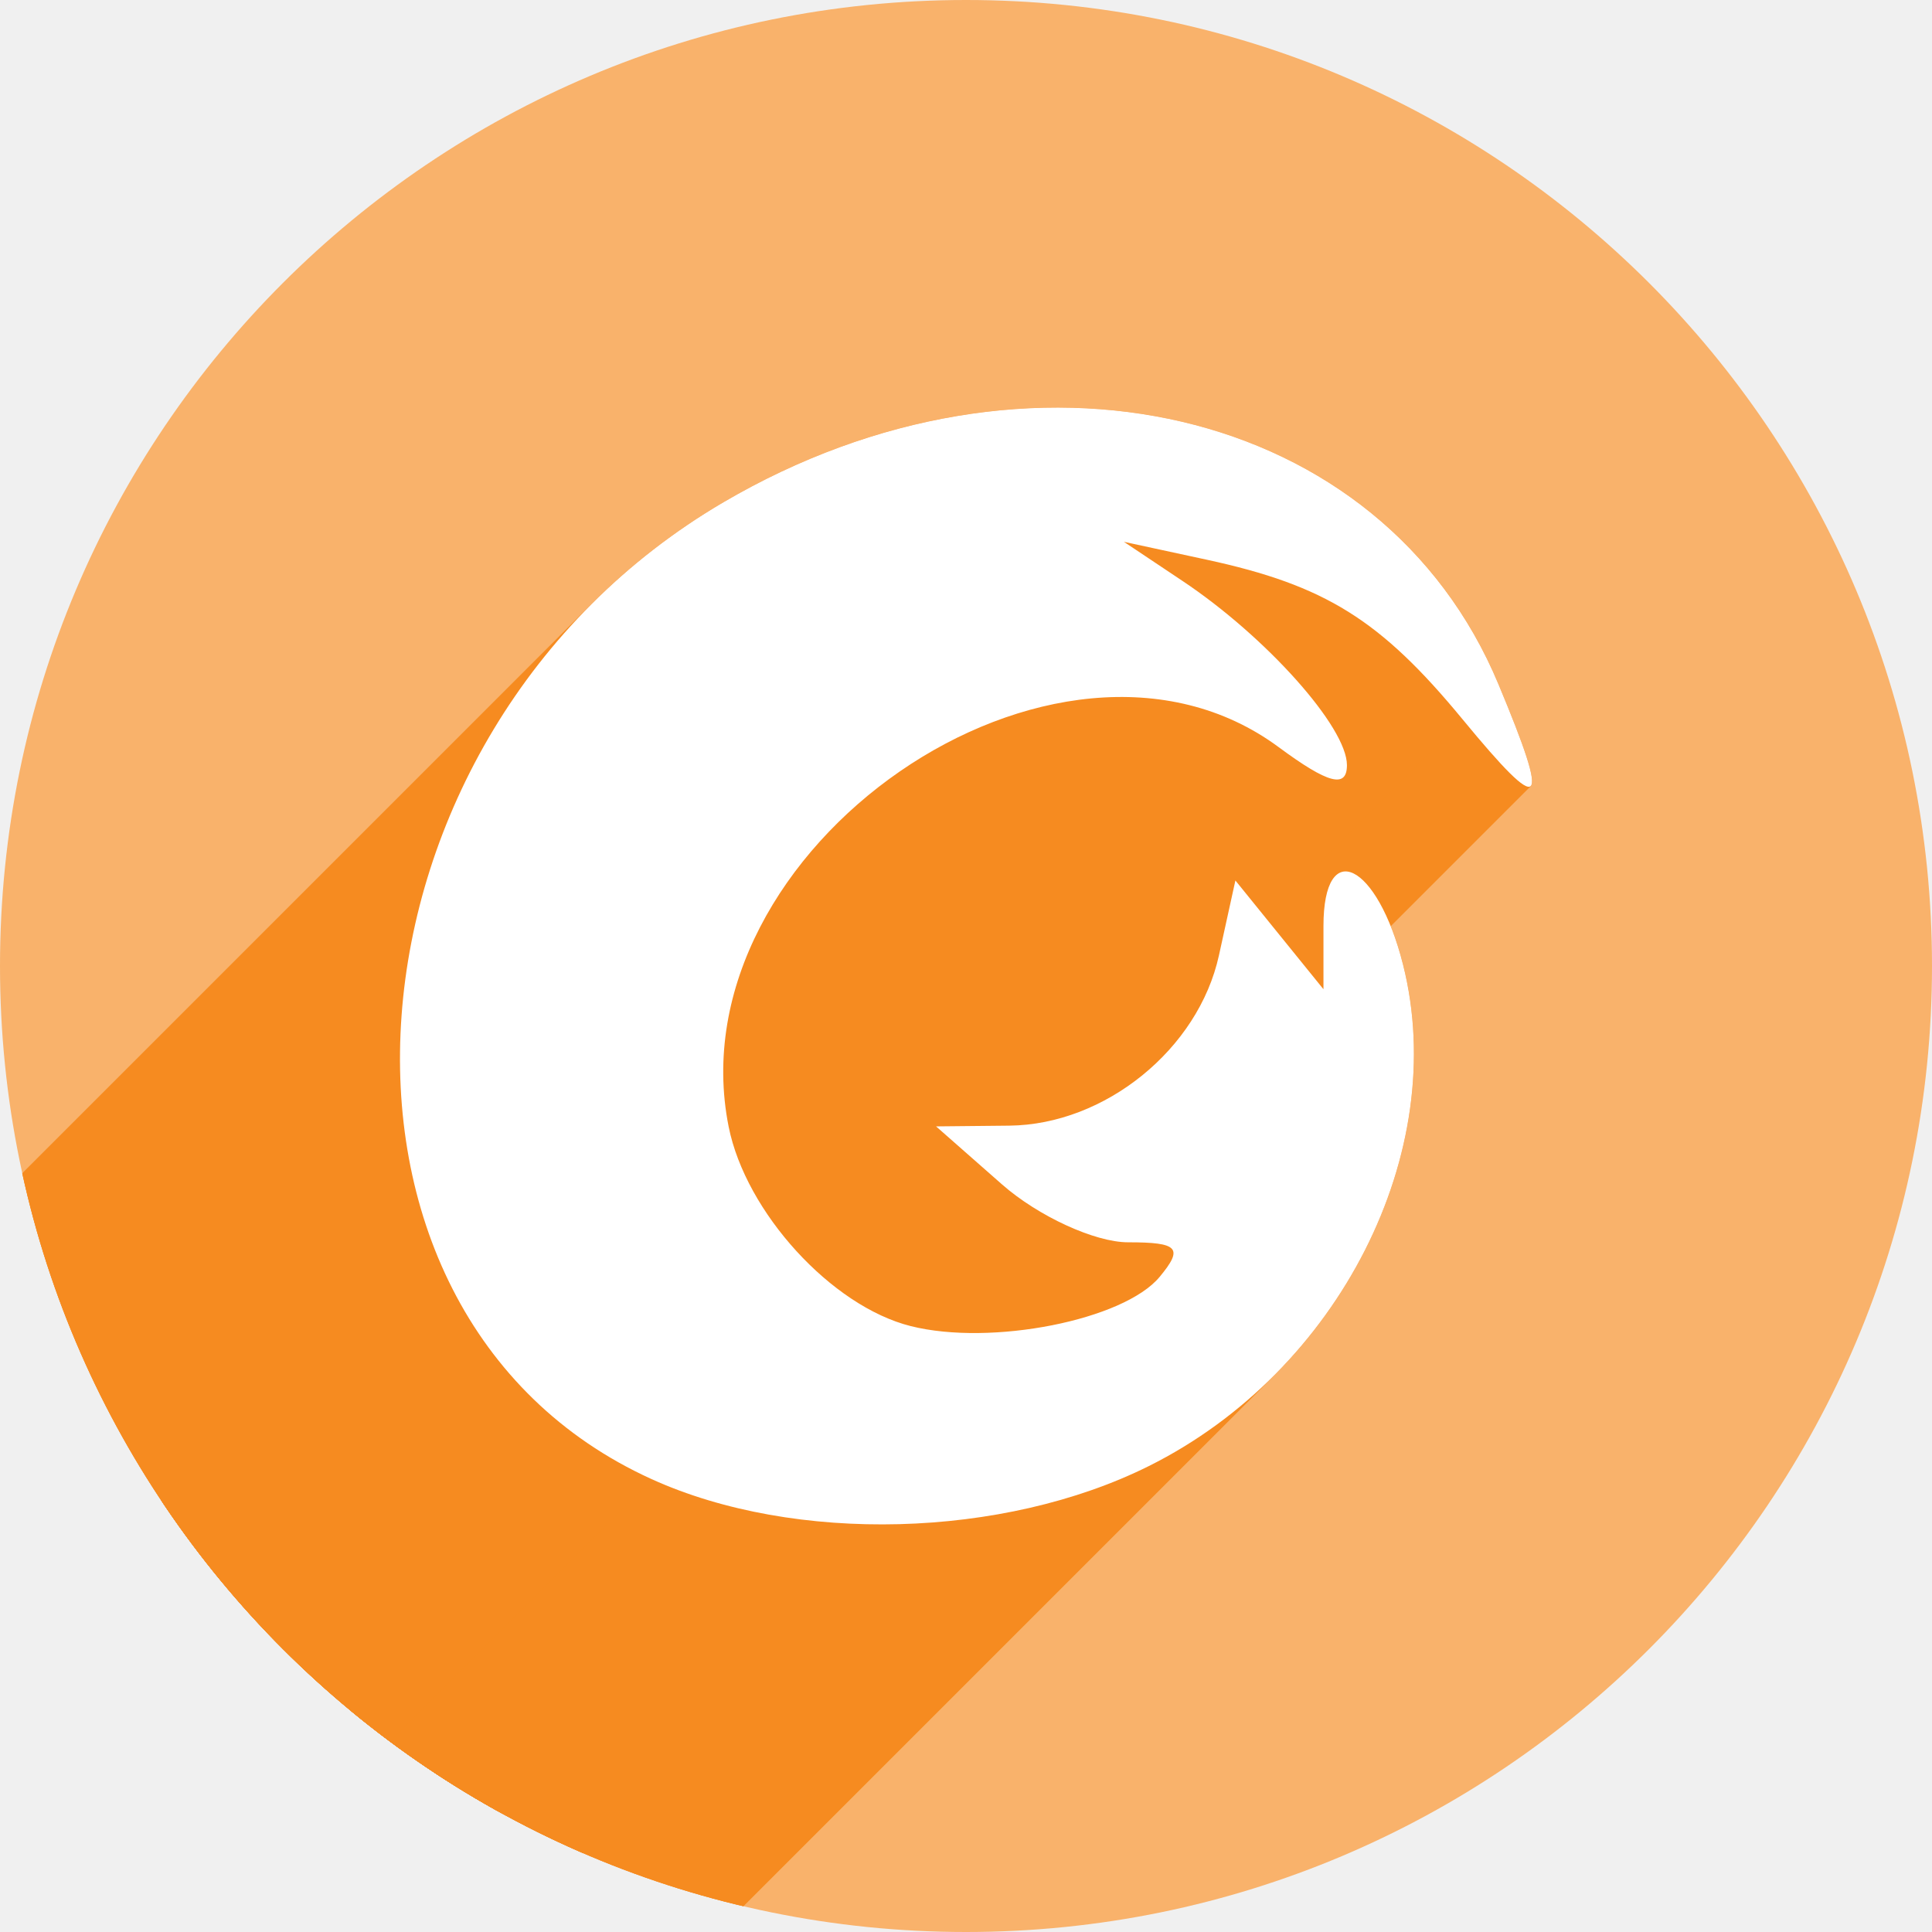
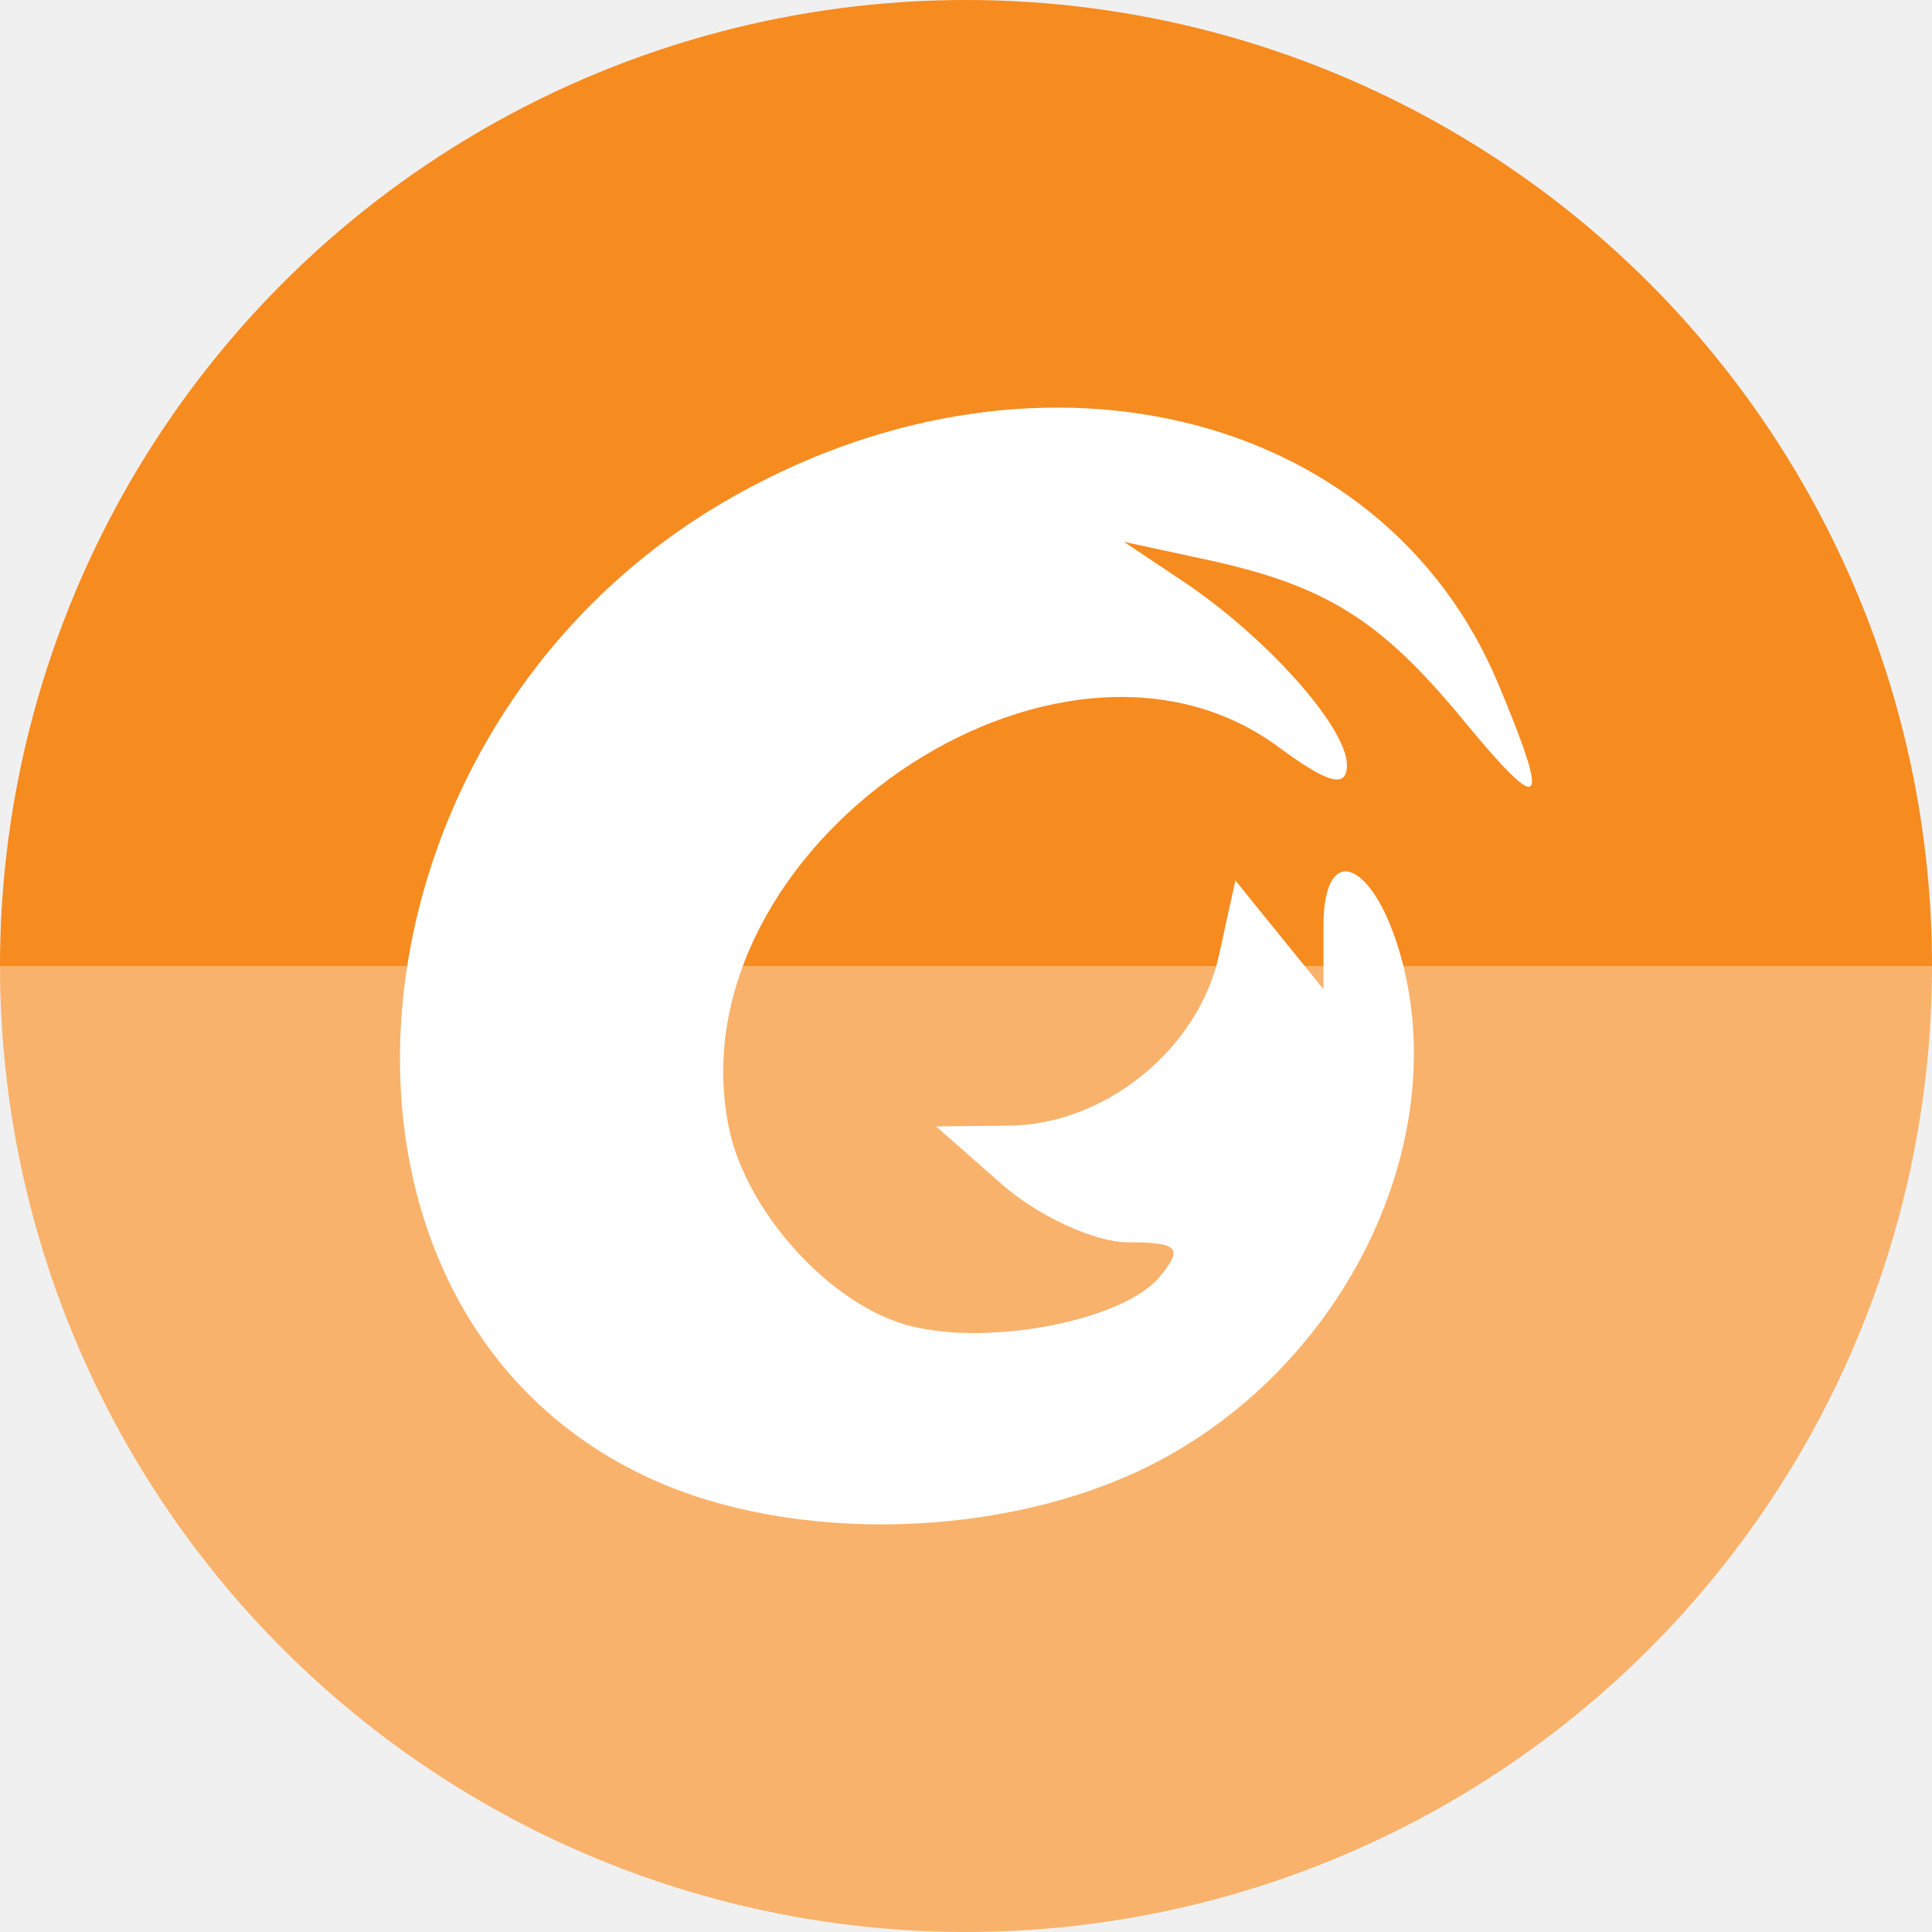
<svg xmlns="http://www.w3.org/2000/svg" version="1.1" id="svg2" viewBox="0 0 256 256" height="256" width="256">
  <defs id="defs4">
    <clipPath clipPathUnits="userSpaceOnUse" id="clipPath5002">
      <g id="g5004">
        <path transform="translate(0,796.3622)" id="path5006" d="M 88.118,249.435 C 46.103,235.291 14.771,201.687 4.134,159.361 1.338,148.236 0.923,144.163 0.926,127.889 0.928,117.472 1.134,112.014 1.658,108.541 4.465,89.913 12.177,70.638 23.043,55.086 c 3.959,-5.666 8.345,-10.931 9.102,-10.926 0.328,0.002 10.489,18.31 22.579,40.683 12.09,22.373 22.375,41.335 22.854,42.136 0.479,0.802 0.925,2.441 0.99,3.643 0.343,6.316 2.524,14.21 5.642,20.423 2.954,5.887 5.065,8.733 10.435,14.067 6.714,6.67 12.889,10.286 21.732,12.729 3.166,0.874 5.105,1.05 11.575,1.05 8.826,0 12.602,-0.762 19.264,-3.887 2.046,-0.96 3.937,-1.665 4.202,-1.568 0.265,0.097 -11.056,17.665 -25.157,39.038 l -25.639,38.861 -3.094,0.112 c -2.555,0.093 -4.195,-0.258 -9.409,-2.014 z" style="fill:#0f9d58;fill-opacity:1;stroke:none;stroke-width:4.858;stroke-linejoin:round;stroke-miterlimit:4;stroke-dasharray:none;stroke-opacity:1" />
        <path id="path5008" d="m 112.36,1051.517 c -10.001,-1.45 -12.156,-1.82 -12.532,-2.156 -0.249,-0.222 1.738,-3.748 4.55,-8.072 7.166,-11.021 49.772,-74.648 50.259,-75.055 3.575,-2.992 8.635,-8.041 10.575,-10.554 3.362,-4.353 7.558,-12.914 9.065,-18.494 6.193,-22.925 -2.593,-47.152 -21.7,-59.837 l -2.961,-1.966 17.025,0.296 c 9.364,0.163 31.17,0.434 48.459,0.603 l 31.435,0.307 1.546,4.189 c 2.246,6.086 4.678,15.095 5.935,21.982 1.525,8.36 1.925,28.859 0.739,37.828 -3.08,23.278 -12.813,45.72 -27.802,64.106 -20.476,25.117 -51.46,42.197 -84.146,46.389 -5.312,0.681 -26.646,0.986 -30.446,0.436 z" style="fill:#f4b400;fill-opacity:1;stroke:none;stroke-width:4.858;stroke-linejoin:round;stroke-miterlimit:4;stroke-dasharray:none;stroke-opacity:1" />
        <path transform="translate(0,796.3622)" id="path5010" d="M 67.99,108.873 C 41.284,59.576 33.29,45.149 32.234,44.345 31.651,43.901 32.811,42.55 38.696,36.815 53.436,22.45 68.809,13.041 87.839,6.736 101.687,2.148 112.582,0.437 127.951,0.437 c 21.31,0 37.805,3.81 56.835,13.126 25.294,12.383 46.194,33.579 58.52,59.346 1.611,3.369 2.93,6.372 2.93,6.675 0,0.56 -10.549,0.495 -71.165,-0.437 l -24.288,-0.374 -3.931,-1.764 c -6.757,-3.033 -10.646,-3.84 -18.658,-3.868 -5.03,-0.018 -7.979,0.208 -10.316,0.788 -14.508,3.604 -26.283,12.948 -33.292,26.419 -3.585,6.891 -5.247,13.082 -6.332,23.583 l -0.337,3.267 -9.927,-18.326 z" style="fill:#db4437;fill-opacity:1;stroke:none;stroke-width:10;stroke-linejoin:round;stroke-miterlimit:4;stroke-dasharray:none;stroke-opacity:1" />
      </g>
    </clipPath>
    <clipPath id="clipPath4271" clipPathUnits="userSpaceOnUse">
      <circle r="128" cy="128" cx="128" id="circle4273" style="fill:#292929;fill-opacity:0.26;stroke:none;stroke-width:10;stroke-linejoin:round;stroke-miterlimit:4;stroke-dasharray:none;stroke-opacity:0.259" />
    </clipPath>
    <clipPath clipPathUnits="userSpaceOnUse" id="clipPath4363">
      <circle r="128" cy="924.362" cx="128" id="circle4365" style="fill:#4285f4;fill-opacity:1;stroke:none;stroke-width:10;stroke-linejoin:round;stroke-miterlimit:4;stroke-dasharray:none;stroke-opacity:0.259" />
    </clipPath>
    <clipPath id="clipPath4452" clipPathUnits="userSpaceOnUse">
      <circle r="128" cy="924.362" cx="128" id="circle4454" style="fill:#4285f4;fill-opacity:1;stroke:none;stroke-width:10;stroke-linejoin:round;stroke-miterlimit:4;stroke-dasharray:none;stroke-opacity:0.259" />
    </clipPath>
    <clipPath clipPathUnits="userSpaceOnUse" id="clipPath5177">
      <circle r="128" cy="924.362" cx="128" id="circle5179" style="fill:#4285f4;fill-opacity:1;stroke:none;stroke-width:10;stroke-linejoin:round;stroke-miterlimit:4;stroke-dasharray:none;stroke-opacity:0.259" />
    </clipPath>
    <clipPath id="clipPath4342" clipPathUnits="userSpaceOnUse">
      <circle r="128" cy="933.487" cx="128" id="circle4344" style="fill:#4285f4;fill-opacity:1;stroke:none;stroke-width:10;stroke-linejoin:round;stroke-miterlimit:4;stroke-dasharray:none;stroke-opacity:0.259" />
    </clipPath>
    <clipPath clipPathUnits="userSpaceOnUse" id="clipPath4681">
      <circle r="128" cy="930.44" cx="127.003" id="circle4683" style="fill:#9d5fad;fill-opacity:1;stroke:none;stroke-width:10;stroke-linejoin:round;stroke-miterlimit:4;stroke-dasharray:none;stroke-opacity:0.259" />
    </clipPath>
    <clipPath id="clipPath4235" clipPathUnits="userSpaceOnUse">
      <circle r="128" cy="924.362" cx="128" id="circle4237" style="fill:#0f9d58;fill-opacity:1;stroke:none;stroke-width:10;stroke-linejoin:round;stroke-miterlimit:4;stroke-dasharray:none;stroke-opacity:0.259" />
    </clipPath>
    <clipPath clipPathUnits="userSpaceOnUse" id="clipPath4771">
      <circle r="128" cy="924.362" cx="128" id="circle4773" style="fill:#0f9d58;fill-opacity:1;stroke:none;stroke-width:10;stroke-linejoin:round;stroke-miterlimit:4;stroke-dasharray:none;stroke-opacity:0.259" />
    </clipPath>
    <clipPath id="clipPath4842" clipPathUnits="userSpaceOnUse">
      <circle r="128" cy="924.362" cx="128" id="circle4844" style="fill:#0f9d58;fill-opacity:1;stroke:none;stroke-width:10;stroke-linejoin:round;stroke-miterlimit:4;stroke-dasharray:none;stroke-opacity:0.259" />
    </clipPath>
    <clipPath clipPathUnits="userSpaceOnUse" id="clipPath4458">
      <circle r="128" cy="924.362" cx="128" id="circle4460" style="fill:#ff3b38;fill-opacity:1;stroke:none;stroke-width:10;stroke-linejoin:round;stroke-miterlimit:4;stroke-dasharray:none;stroke-opacity:0.259" />
    </clipPath>
    <clipPath id="clipPath4783" clipPathUnits="userSpaceOnUse">
      <circle r="128" cy="924.362" cx="128" id="circle4785" style="fill:#ff3b38;fill-opacity:1;stroke:none;stroke-width:10;stroke-linejoin:round;stroke-miterlimit:4;stroke-dasharray:none;stroke-opacity:0.259" />
    </clipPath>
    <clipPath clipPathUnits="userSpaceOnUse" id="clipPath4789">
      <circle r="128" cy="924.362" cx="102.647" id="circle4791" style="fill:#80b4ff;fill-opacity:1;stroke:none;stroke-width:10;stroke-linejoin:round;stroke-miterlimit:4;stroke-dasharray:none;stroke-opacity:0.259" />
    </clipPath>
    <clipPath id="clipPath4721" clipPathUnits="userSpaceOnUse">
      <circle r="128" cy="924.362" cx="128" id="circle4723" style="fill:#557ae6;fill-opacity:1;stroke:none;stroke-width:10;stroke-linejoin:round;stroke-miterlimit:4;stroke-dasharray:none;stroke-opacity:0.259" />
    </clipPath>
    <clipPath clipPathUnits="userSpaceOnUse" id="clipPath4526">
      <circle r="128" cy="924.362" cx="128" id="circle4528" style="fill:#f68b20;fill-opacity:1;stroke:none;stroke-width:10;stroke-linejoin:round;stroke-miterlimit:4;stroke-dasharray:none;stroke-opacity:0.259" />
    </clipPath>
  </defs>
  <g transform="translate(0,-796.3622)" id="layer1">
-     <circle style="fill:#f9b26b;fill-opacity:1;stroke:none;stroke-width:10;stroke-linejoin:round;stroke-miterlimit:4;stroke-dasharray:none;stroke-opacity:0.259" id="path4152" cx="128" cy="924.362" r="128" />
-     <text id="text4914" y="927.362" x="120" style="font-style:normal;font-weight:normal;font-size:40px;line-height:125%;font-family:sans-serif;letter-spacing:0px;word-spacing:0px;fill:#000000;fill-opacity:1;stroke:none;stroke-width:1px;stroke-linecap:butt;stroke-linejoin:miter;stroke-opacity:1" xml:space="preserve">
-       <tspan y="927.362" x="120" id="tspan4916" />
-     </text>
-     <g style="stroke:none" transform="translate(-4.11162,138)" id="g4241">
-       <g style="stroke:none" id="g4446">
-         <g id="g4448" style="fill:none;fill-rule:evenodd;stroke:none;stroke-width:10;stroke-linecap:round;stroke-linejoin:miter;stroke-miterlimit:4;stroke-dasharray:none;stroke-opacity:1">
-           <path style="stroke:none" id="path4450" d="m 129.989,850.412 c 0,15 0,15 0,15 L -82.143,1077.544 c 0,0 0,0 0,-15 z" />
-         </g>
-         <path id="path4247" d="m 129.989,850.412 c 0,15 0,15 0,15" style="fill:none;fill-rule:evenodd;stroke:none;stroke-width:10;stroke-linecap:round;stroke-linejoin:miter;stroke-miterlimit:4;stroke-dasharray:none;stroke-opacity:1" />
-       </g>
-       <g style="stroke:none" id="g4453">
-         <g id="g4455" style="fill:none;fill-rule:evenodd;stroke:none;stroke-width:10;stroke-linecap:round;stroke-linejoin:miter;stroke-miterlimit:4;stroke-dasharray:none;stroke-opacity:1">
-           <path style="stroke:none" id="path4457" d="m 111.581,850.412 c 0,15 0,15 0,15 l -212.132,212.132 c 0,0 0,0 0,-15 z" />
-         </g>
-         <path style="fill:none;fill-rule:evenodd;stroke:none;stroke-width:10;stroke-linecap:round;stroke-linejoin:miter;stroke-miterlimit:4;stroke-dasharray:none;stroke-opacity:1" d="m 111.581,850.412 c 0,15 0,15 0,15" id="path4245" />
-       </g>
-       <g style="stroke:none" id="g4460">
-         <g id="g4462" style="fill:none;fill-rule:evenodd;stroke:none;stroke-width:10;stroke-linecap:round;stroke-linejoin:miter;stroke-miterlimit:4;stroke-dasharray:none;stroke-opacity:1">
-           <path style="stroke:none" id="path4464" d="m 93.173,850.412 c 0,15 0,15 0,15 L -118.959,1077.544 c 0,0 0,0 0,-15 z" />
-         </g>
-         <path id="path4243" d="m 93.173,850.412 c 0,15 0,15 0,15" style="fill:none;fill-rule:evenodd;stroke:none;stroke-width:10;stroke-linecap:round;stroke-linejoin:miter;stroke-miterlimit:4;stroke-dasharray:none;stroke-opacity:1" />
-       </g>
-       <g style="stroke:none" id="g4467">
-         <g id="g4469" style="fill:none;fill-rule:evenodd;stroke:none;stroke-width:10;stroke-linecap:round;stroke-linejoin:miter;stroke-miterlimit:4;stroke-dasharray:none;stroke-opacity:1">
-           <path style="stroke:none" id="path4471" d="m 166.804,850.412 c 0,15 0,15 0,15 L -45.328,1077.544 c 0,0 0,0 0,-15 z" />
-         </g>
-         <path id="path4251" d="m 166.804,850.412 c 0,15 0,15 0,15" style="fill:none;fill-rule:evenodd;stroke:none;stroke-width:10;stroke-linecap:round;stroke-linejoin:miter;stroke-miterlimit:4;stroke-dasharray:none;stroke-opacity:1" />
-       </g>
-       <g style="stroke:none" id="g4474">
-         <g id="g4476" style="fill:none;fill-rule:evenodd;stroke:none;stroke-width:10;stroke-linecap:round;stroke-linejoin:miter;stroke-miterlimit:4;stroke-dasharray:none;stroke-opacity:1">
-           <path style="stroke:none" id="path4478" d="m 148.396,850.412 c 0,15 0,15 0,15 L -63.736,1077.544 c 0,0 0,0 0,-15 z" />
-         </g>
-         <path style="fill:none;fill-rule:evenodd;stroke:none;stroke-width:10;stroke-linecap:round;stroke-linejoin:miter;stroke-miterlimit:4;stroke-dasharray:none;stroke-opacity:1" d="m 148.396,850.412 c 0,15 0,15 0,15" id="path4249" />
-       </g>
+     <g transform="translate(0,-2.2617187e-5)" id="g910">
+       <path transform="scale(1,-1)" style="fill:#f68b20;fill-opacity:1;stroke:none;stroke-width:10;stroke-linejoin:round;stroke-miterlimit:4;stroke-dasharray:none;stroke-opacity:0.259" id="path905" d="m 256,-924.362 a 128,128 0 0 1 -64,110.851 128,128 0 0 1 -128,0 A 128,128 0 0 1 0,-924.362 l 128,1e-5 z" />
+       <path d="m 256,924.362 a 128,128 0 0 1 -64,110.851 128,128 0 0 1 -128,0 A 128,128 0 0 1 0,924.362 l 128,0 z" id="path4152" style="fill:#f9b26b;fill-opacity:1;stroke:none;stroke-width:10;stroke-linejoin:round;stroke-miterlimit:4;stroke-dasharray:none;stroke-opacity:0.259" />
+       <path style="fill:#ffffff;fill-opacity:1" d="m 86.342,992.353 c -48.575,-22.059 -42.941,-98.695 9.515,-129.436 40.487,-23.727 87.295,-12.754 102.677,24.07 7.005,16.771 6.022,17.739 -4.745,4.676 -10.858,-13.173 -18.19,-17.745 -33.904,-21.14 l -10.962,-2.368 7.771,5.188 c 11.107,7.415 21.783,19.375 21.783,24.402 0,3.121 -2.489,2.465 -9.043,-2.381 -29.316,-21.674 -80.248,13.473 -72.883,50.296 2.27,11.35 13.625,23.782 24.128,26.418 10.672,2.679 28.224,-0.792 32.978,-6.521 3.183,-3.836 2.501,-4.584 -4.18,-4.584 -4.392,0 -11.913,-3.456 -16.714,-7.679 l -8.729,-7.679 9.691,-0.098 c 12.718,-0.129 25.065,-10.15 27.789,-22.552 l 2.182,-9.934 5.835,7.205 5.835,7.205 v -8.381 c 0,-11.867 7.13,-8.401 10.545,5.126 6.265,24.815 -8.47,53.873 -33.693,66.442 -19.284,9.61 -46.92,10.333 -65.876,1.725 z" id="path4295" />
    </g>
-     <g id="g4363" clip-path="url(#clipPath4526)" style="fill:#f68b20;fill-opacity:1">
-       <g id="g4365" style="fill:#f68b20;fill-opacity:1">
-         <path id="path4367" d="M86.342 992.353C43.836 973.051 42.839 911.956 78.402 876.393L-63.019 1017.814C-98.582 1053.378 -97.586 1114.472 -55.08 1133.775Z" style="fill:#f68b20;fill-opacity:1" />
-         <path id="path4369" d="M78.402 876.393C83.48 871.315 89.303 866.758 95.856 862.918L-45.565 1004.339C-52.119 1008.18 -57.942 1012.737 -63.019 1017.814Z" style="fill:#f68b20;fill-opacity:1" />
-         <path id="path4371" d="M95.856 862.918C136.343 839.191 183.152 850.164 198.534 886.987L57.112 1028.408C41.73 991.585 -5.079 980.612 -45.565 1004.339Z" style="fill:#f68b20;fill-opacity:1" />
-         <path id="path4373" d="M198.534 886.987C202.033 895.365 203.539 899.8 202.828 900.511L61.406 1041.932C62.118 1041.221 60.612 1036.786 57.112 1028.408Z" style="fill:#f68b20;fill-opacity:1" />
-         <path id="path4375" d="M202.828 900.511C202.115 901.224 199.177 898.201 193.788 891.664L52.367 1033.085C57.756 1039.622 60.694 1042.645 61.406 1041.932Z" style="fill:#f68b20;fill-opacity:1" />
-         <path id="path4377" d="M193.788 891.664C182.93 878.491 175.598 873.919 159.884 870.524L18.463 1011.945C34.177 1015.34 41.509 1019.912 52.367 1033.085Z" style="fill:#f68b20;fill-opacity:1" />
-         <path id="path4379" d="M159.884 870.524L148.923 868.155L7.501 1009.577L18.463 1011.945Z" style="fill:#f68b20;fill-opacity:1" />
-         <path id="path4381" d="M148.923 868.155L156.694 873.344L15.273 1014.765L7.501 1009.577Z" style="fill:#f68b20;fill-opacity:1" />
-         <path id="path4383" d="M156.694 873.344C167.801 880.759 178.477 892.718 178.477 897.745L37.056 1039.167C37.056 1034.139 26.38 1022.18 15.273 1014.765Z" style="fill:#f68b20;fill-opacity:1" />
-         <path id="path4385" d="M178.477 897.745C178.477 898.494 178.334 899.025 178.026 899.333L36.604 1040.755C36.913 1040.447 37.056 1039.915 37.056 1039.167Z" style="fill:#f68b20;fill-opacity:1" />
-         <path id="path4387" d="M178.026 899.333C177.049 900.31 174.416 899.048 169.434 895.365L28.013 1036.786C32.995 1040.469 35.628 1041.731 36.604 1040.755Z" style="fill:#f68b20;fill-opacity:1" />
-         <path id="path4389" d="M169.434 895.365C151.895 882.398 126.619 889.769 110.718 905.669L-30.703 1047.091C-14.802 1031.19 10.474 1023.819 28.013 1036.786Z" style="fill:#f68b20;fill-opacity:1" />
-         <path id="path4391" d="M110.718 905.669C100.042 916.346 93.592 930.868 96.551 945.66L-44.87 1087.082C-47.829 1072.289 -41.38 1057.767 -30.703 1047.091Z" style="fill:#f68b20;fill-opacity:1" />
-         <path id="path4393" d="M96.551 945.66C98.821 957.01 110.175 969.442 120.679 972.078L-20.742 1113.5C-31.246 1110.863 -42.601 1098.431 -44.87 1087.082Z" style="fill:#f68b20;fill-opacity:1" />
-         <path id="path4395" d="M120.679 972.078C131 974.669 147.755 971.508 153.147 966.116L11.726 1107.537C6.333 1112.929 -10.422 1116.09 -20.742 1113.5Z" style="fill:#f68b20;fill-opacity:1" />
-         <path id="path4397" d="M153.147 966.116C153.331 965.932 153.501 965.746 153.658 965.557L12.236 1106.979C12.08 1107.167 11.909 1107.354 11.726 1107.537Z" style="fill:#f68b20;fill-opacity:1" />
-         <path id="path4399" d="M153.658 965.557C156.841 961.722 156.158 960.973 149.477 960.973L8.056 1102.395C14.737 1102.395 15.42 1103.143 12.236 1106.979Z" style="fill:#f68b20;fill-opacity:1" />
-         <path id="path4401" d="M149.477 960.973C145.085 960.973 137.564 957.518 132.763 953.294L-8.658 1094.715C-3.857 1098.939 3.664 1102.395 8.056 1102.395Z" style="fill:#f68b20;fill-opacity:1" />
-         <path id="path4403" d="M132.763 953.294L124.035 945.615L-17.387 1087.036L-8.658 1094.715Z" style="fill:#f68b20;fill-opacity:1" />
-         <path id="path4405" d="M124.035 945.615L133.726 945.517L-7.695 1086.938L-17.387 1087.036Z" style="fill:#f68b20;fill-opacity:1" />
-         <path id="path4407" d="M133.726 945.517C141.158 945.441 148.463 941.988 153.796 936.655L12.375 1078.077C7.042 1083.409 -0.264 1086.862 -7.695 1086.938Z" style="fill:#f68b20;fill-opacity:1" />
-         <path id="path4409" d="M153.796 936.655C157.589 932.863 160.383 928.119 161.515 922.965L20.094 1064.386C18.962 1069.541 16.167 1074.284 12.375 1078.077Z" style="fill:#f68b20;fill-opacity:1" />
-         <path id="path4411" d="M161.515 922.965L163.697 913.031L22.276 1054.452L20.094 1064.386Z" style="fill:#f68b20;fill-opacity:1" />
-         <path id="path4413" d="M163.697 913.031L169.532 920.236L28.11 1061.658L22.276 1054.452Z" style="fill:#f68b20;fill-opacity:1" />
-         <path id="path4415" d="M169.532 920.236L175.366 927.442L33.945 1068.863L28.11 1061.658Z" style="fill:#f68b20;fill-opacity:1" />
-         <path id="path4417" d="M175.366 927.442L175.366 919.06L33.945 1060.482L33.945 1068.863Z" style="fill:#f68b20;fill-opacity:1" />
-         <path id="path4419" d="M175.366 919.06C175.366 915.554 175.989 913.386 176.954 912.421L35.532 1053.842C34.567 1054.808 33.945 1056.975 33.945 1060.482Z" style="fill:#f68b20;fill-opacity:1" />
-         <path id="path4421" d="M176.954 912.421C179.255 910.12 183.505 914.656 185.911 924.187L44.49 1065.608C42.084 1056.077 37.834 1051.541 35.532 1053.842Z" style="fill:#f68b20;fill-opacity:1" />
-         <path id="path4423" d="M185.911 924.187C190.635 942.897 183.42 964.02 168.772 978.668L27.351 1120.089C41.998 1105.441 49.214 1084.318 44.49 1065.608Z" style="fill:#f68b20;fill-opacity:1" />
-         <path id="path4425" d="M168.772 978.668C163.993 983.447 158.423 987.536 152.218 990.628L10.797 1132.05C17.001 1128.958 22.572 1124.868 27.351 1120.089Z" style="fill:#f68b20;fill-opacity:1" />
-         <path id="path4427" d="M152.218 990.628C132.934 1000.238 105.298 1000.962 86.342 992.353L-55.08 1133.775C-36.124 1142.383 -8.487 1141.66 10.797 1132.05Z" style="fill:#f68b20;fill-opacity:1" />
-       </g>
-       <path style="fill:#f68b20;fill-opacity:1" d="m 86.342,992.353 c -48.575,-22.059 -42.941,-98.695 9.515,-129.436 40.487,-23.727 87.295,-12.754 102.677,24.07 7.005,16.771 6.022,17.739 -4.745,4.676 -10.858,-13.173 -18.19,-17.745 -33.904,-21.14 l -10.962,-2.368 7.771,5.188 c 11.107,7.415 21.783,19.375 21.783,24.402 0,3.121 -2.489,2.465 -9.043,-2.381 -29.316,-21.674 -80.248,13.473 -72.883,50.296 2.27,11.35 13.625,23.782 24.128,26.418 10.672,2.679 28.224,-0.792 32.978,-6.521 3.183,-3.836 2.501,-4.584 -4.18,-4.584 -4.392,0 -11.913,-3.456 -16.714,-7.679 l -8.729,-7.679 9.691,-0.098 c 12.718,-0.129 25.065,-10.15 27.789,-22.552 l 2.182,-9.934 5.835,7.205 5.835,7.205 0,-8.381 c 0,-11.867 7.13,-8.401 10.545,5.126 6.265,24.815 -8.47,53.873 -33.693,66.442 -19.284,9.61 -46.92,10.333 -65.876,1.725 z" id="path4299" />
-     </g>
-     <path id="path4295" d="m 86.342,992.353 c -48.575,-22.059 -42.941,-98.695 9.515,-129.436 40.487,-23.727 87.295,-12.754 102.677,24.07 7.005,16.771 6.022,17.739 -4.745,4.676 -10.858,-13.173 -18.19,-17.745 -33.904,-21.14 l -10.962,-2.368 7.771,5.188 c 11.107,7.415 21.783,19.375 21.783,24.402 0,3.121 -2.489,2.465 -9.043,-2.381 -29.316,-21.674 -80.248,13.473 -72.883,50.296 2.27,11.35 13.625,23.782 24.128,26.418 10.672,2.679 28.224,-0.792 32.978,-6.521 3.183,-3.836 2.501,-4.584 -4.18,-4.584 -4.392,0 -11.913,-3.456 -16.714,-7.679 l -8.729,-7.679 9.691,-0.098 c 12.718,-0.129 25.065,-10.15 27.789,-22.552 l 2.182,-9.934 5.835,7.205 5.835,7.205 0,-8.381 c 0,-11.867 7.13,-8.401 10.545,5.126 6.265,24.815 -8.47,53.873 -33.693,66.442 -19.284,9.61 -46.92,10.333 -65.876,1.725 z" style="fill:#ffffff;fill-opacity:1" />
  </g>
</svg>
